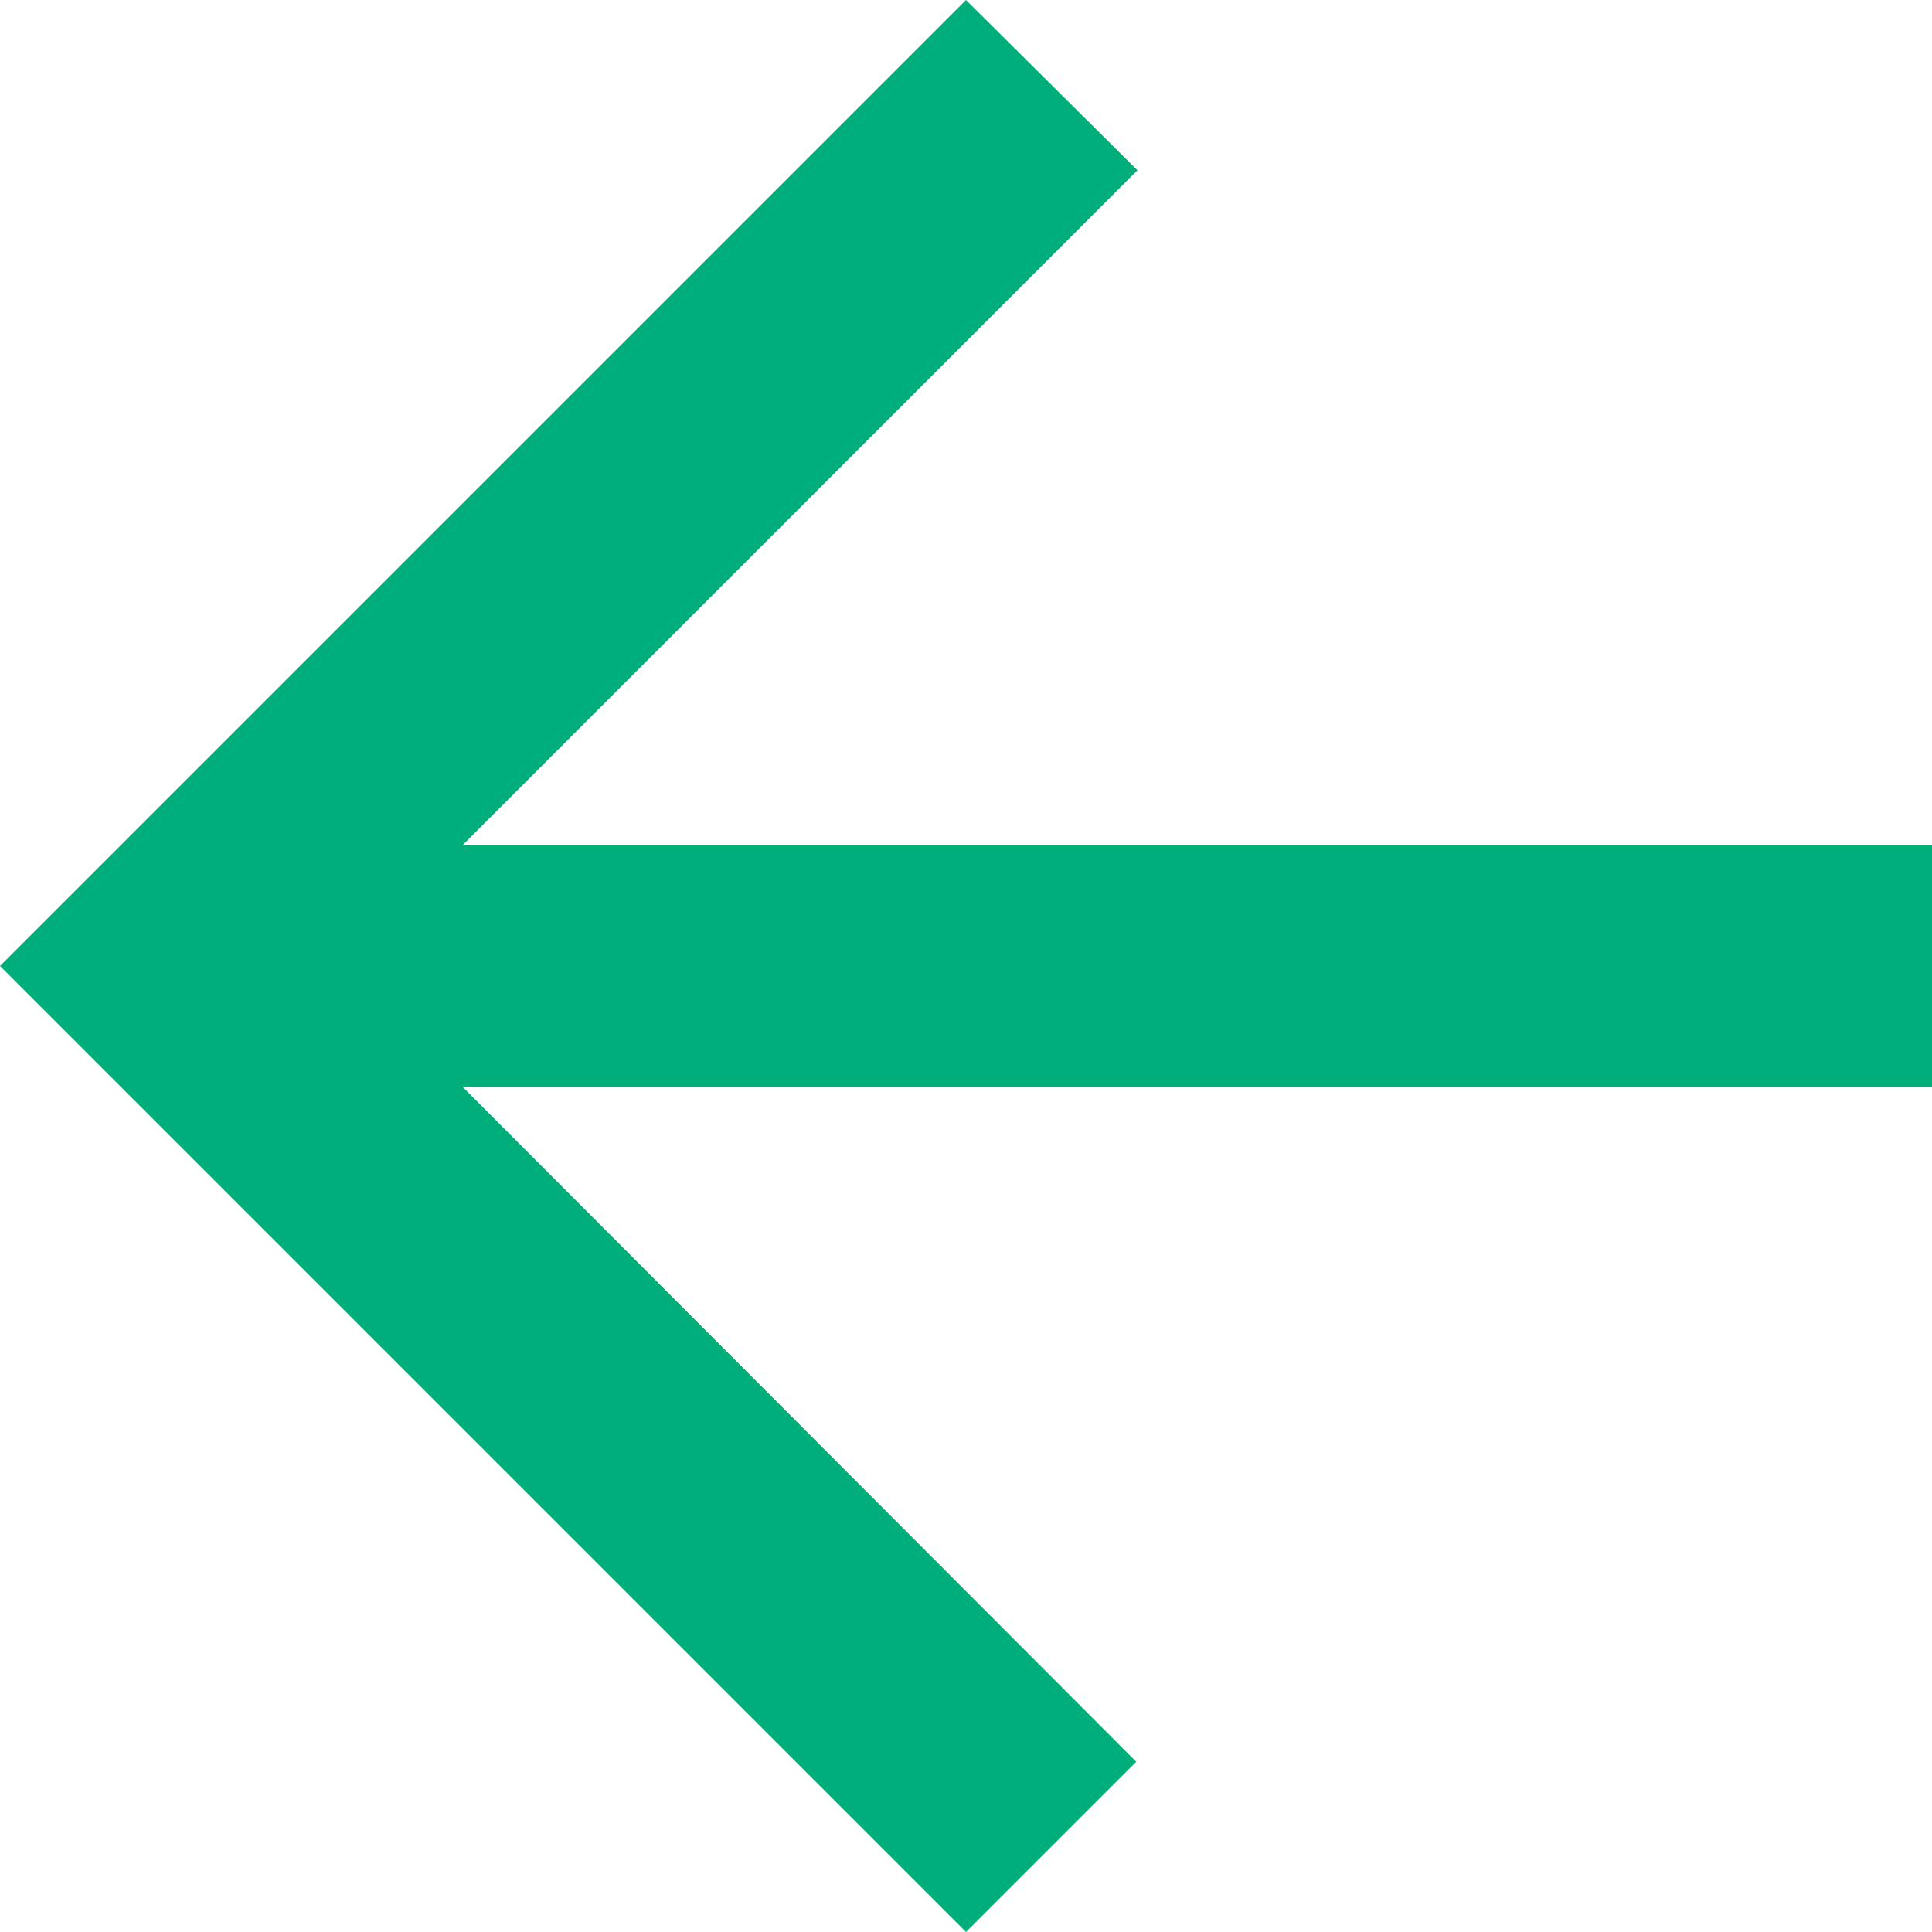
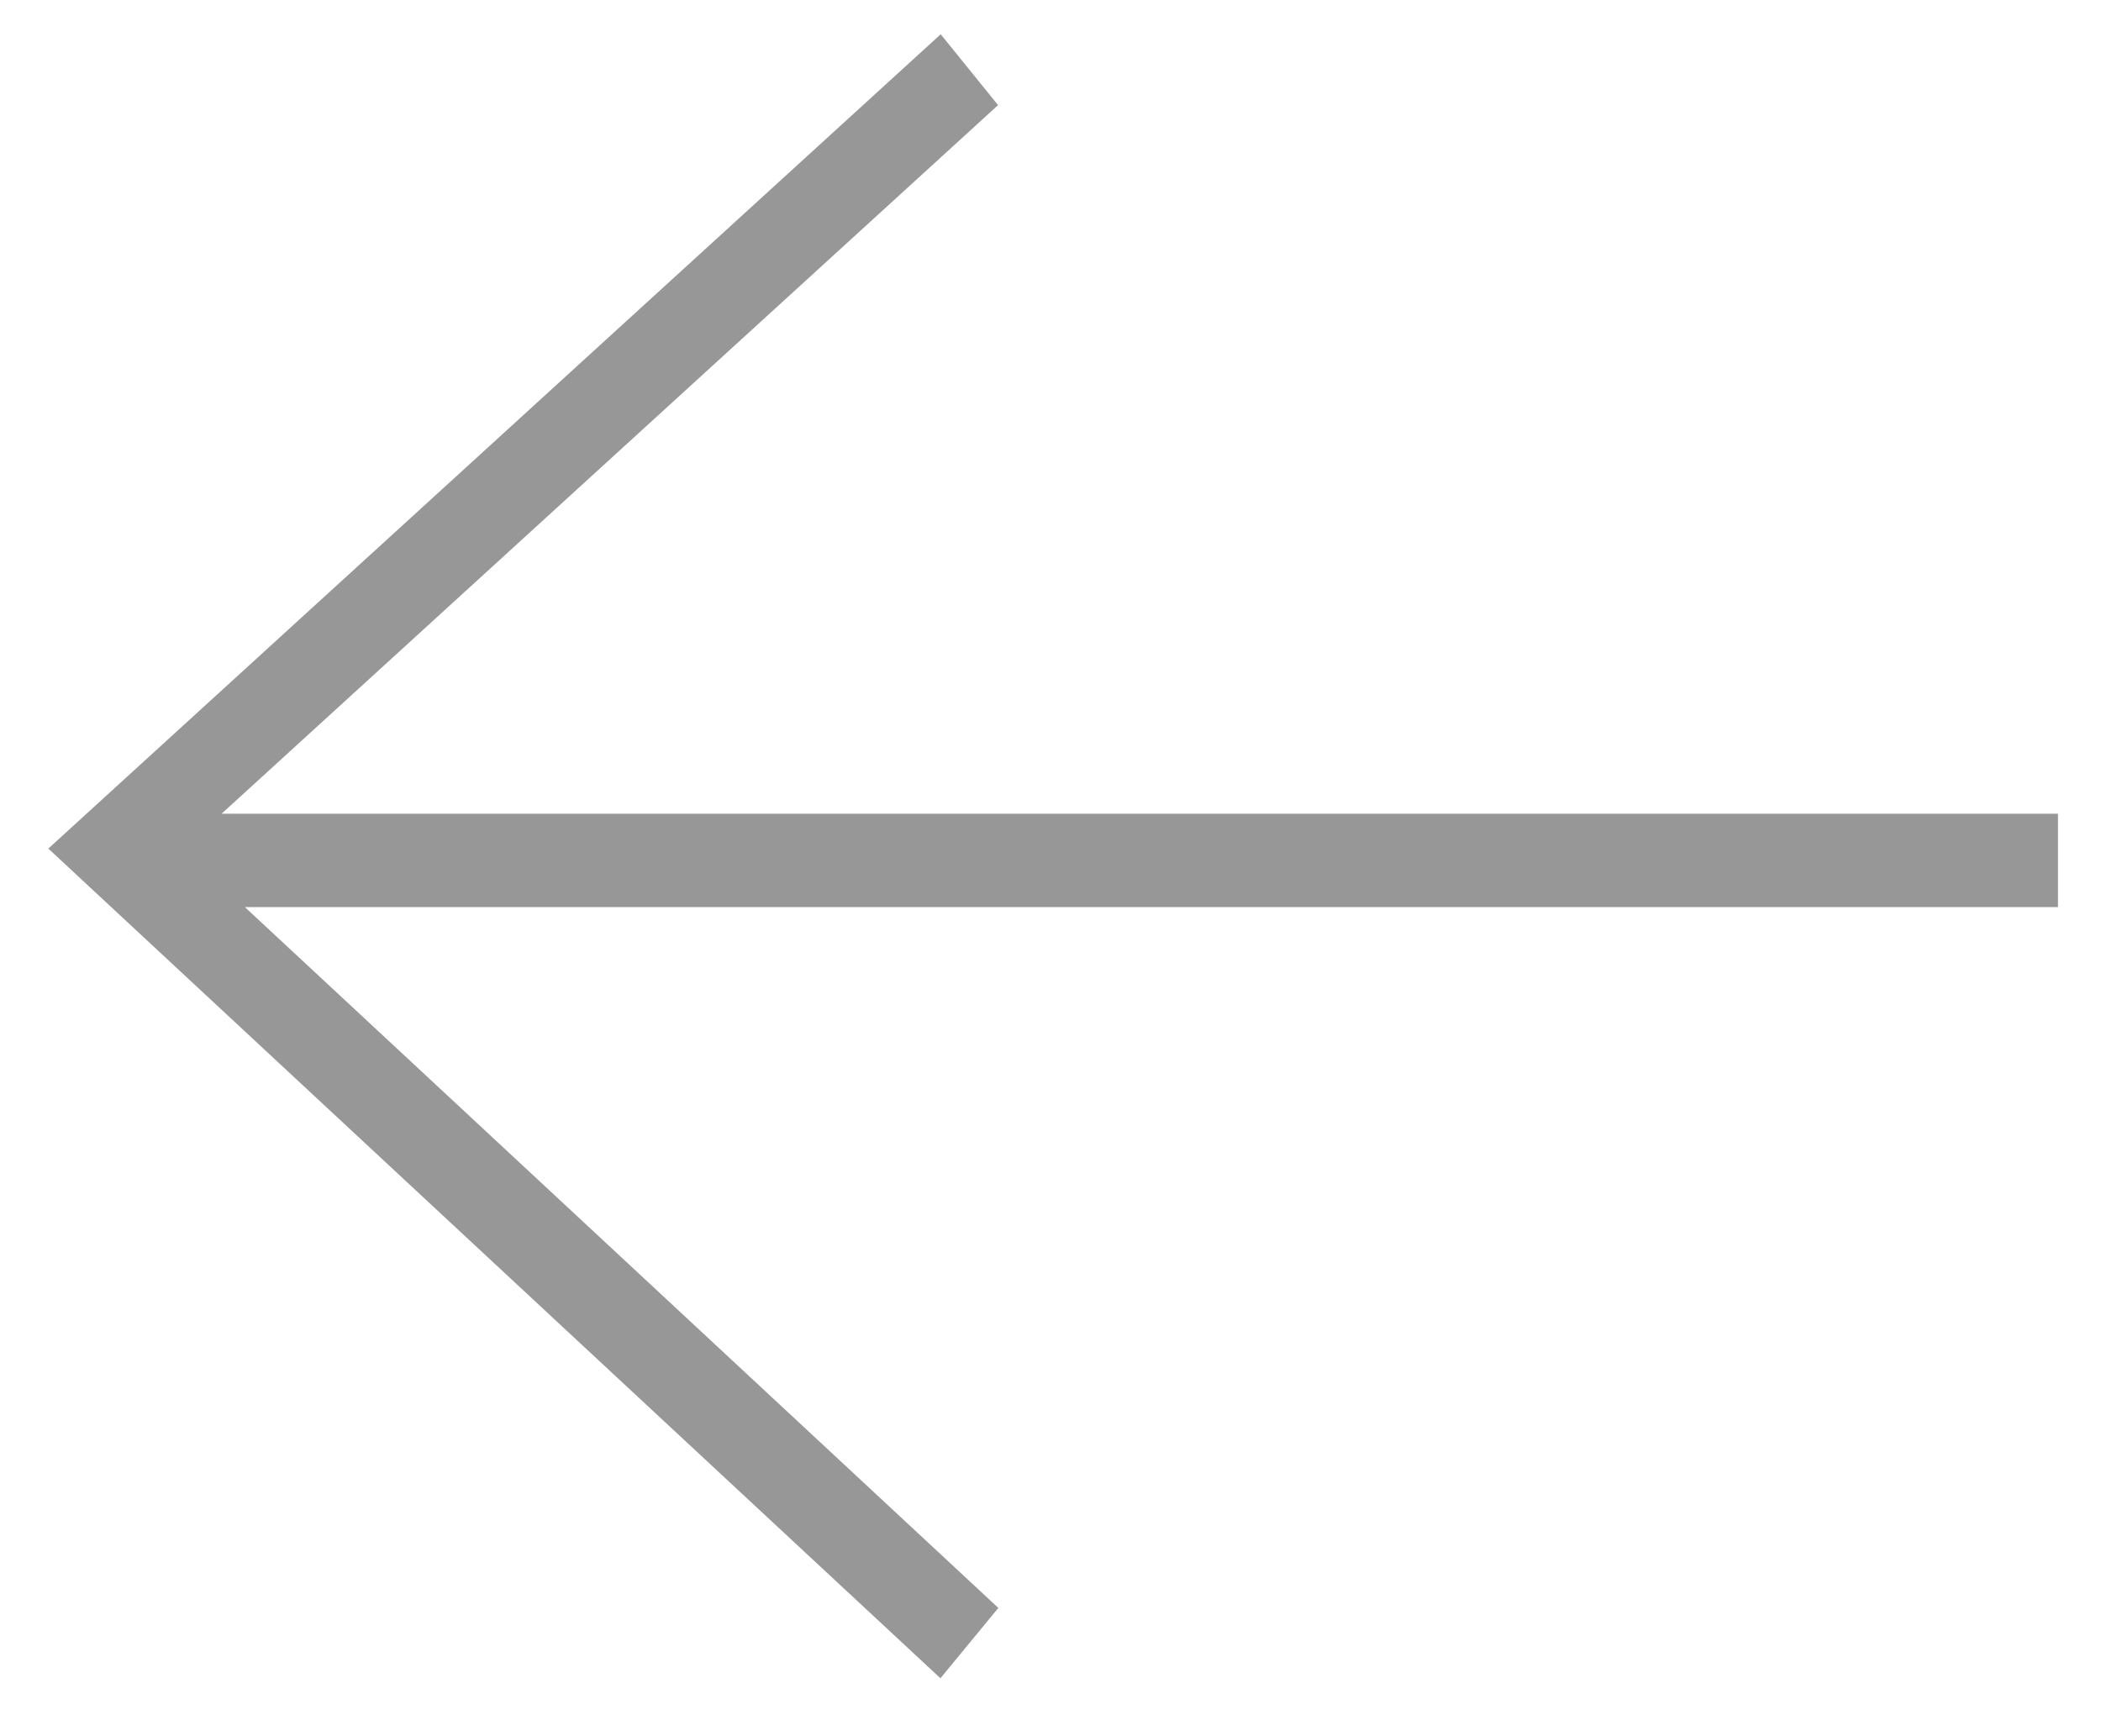
- <svg xmlns="http://www.w3.org/2000/svg" width="16px" height="16px" viewBox="0 0 16 16" version="1.1">
+ <svg xmlns="http://www.w3.org/2000/svg" width="23px" height="19px" viewBox="0 0 23 19" version="1.1">
  <defs />
  <g id="Page-1" stroke="none" stroke-width="1" fill="none" fill-rule="evenodd">
-     <g id="arrow-left" transform="translate(-4, -4)">
-       <polygon id="Shape" points="0 0 24 0 24 24 0 24" />
-       <polygon id="Shape" fill="#00AE7C" fill-rule="nonzero" points="20 11 7.83 11 13.42 5.41 12 4 4 12 12 20 13.41 18.59 7.83 13 20 13" />
+     <g id="Desktop-HD-Copy-13" transform="translate(-886, -1784)" fill="#979797" fill-rule="nonzero">
+       <g id="Group-Copy-2" transform="translate(886, 1784)">
+         <path d="M2.426,8.909 L22.529,8.909 L22.529,9.932 L2.681,9.932 L10.929,17.605 L10.295,18.375 L0.529,9.291 L10.298,0.375 L10.926,1.151 L2.426,8.909 Z" id="Path-2-Copy" />
+       </g>
    </g>
  </g>
</svg>
